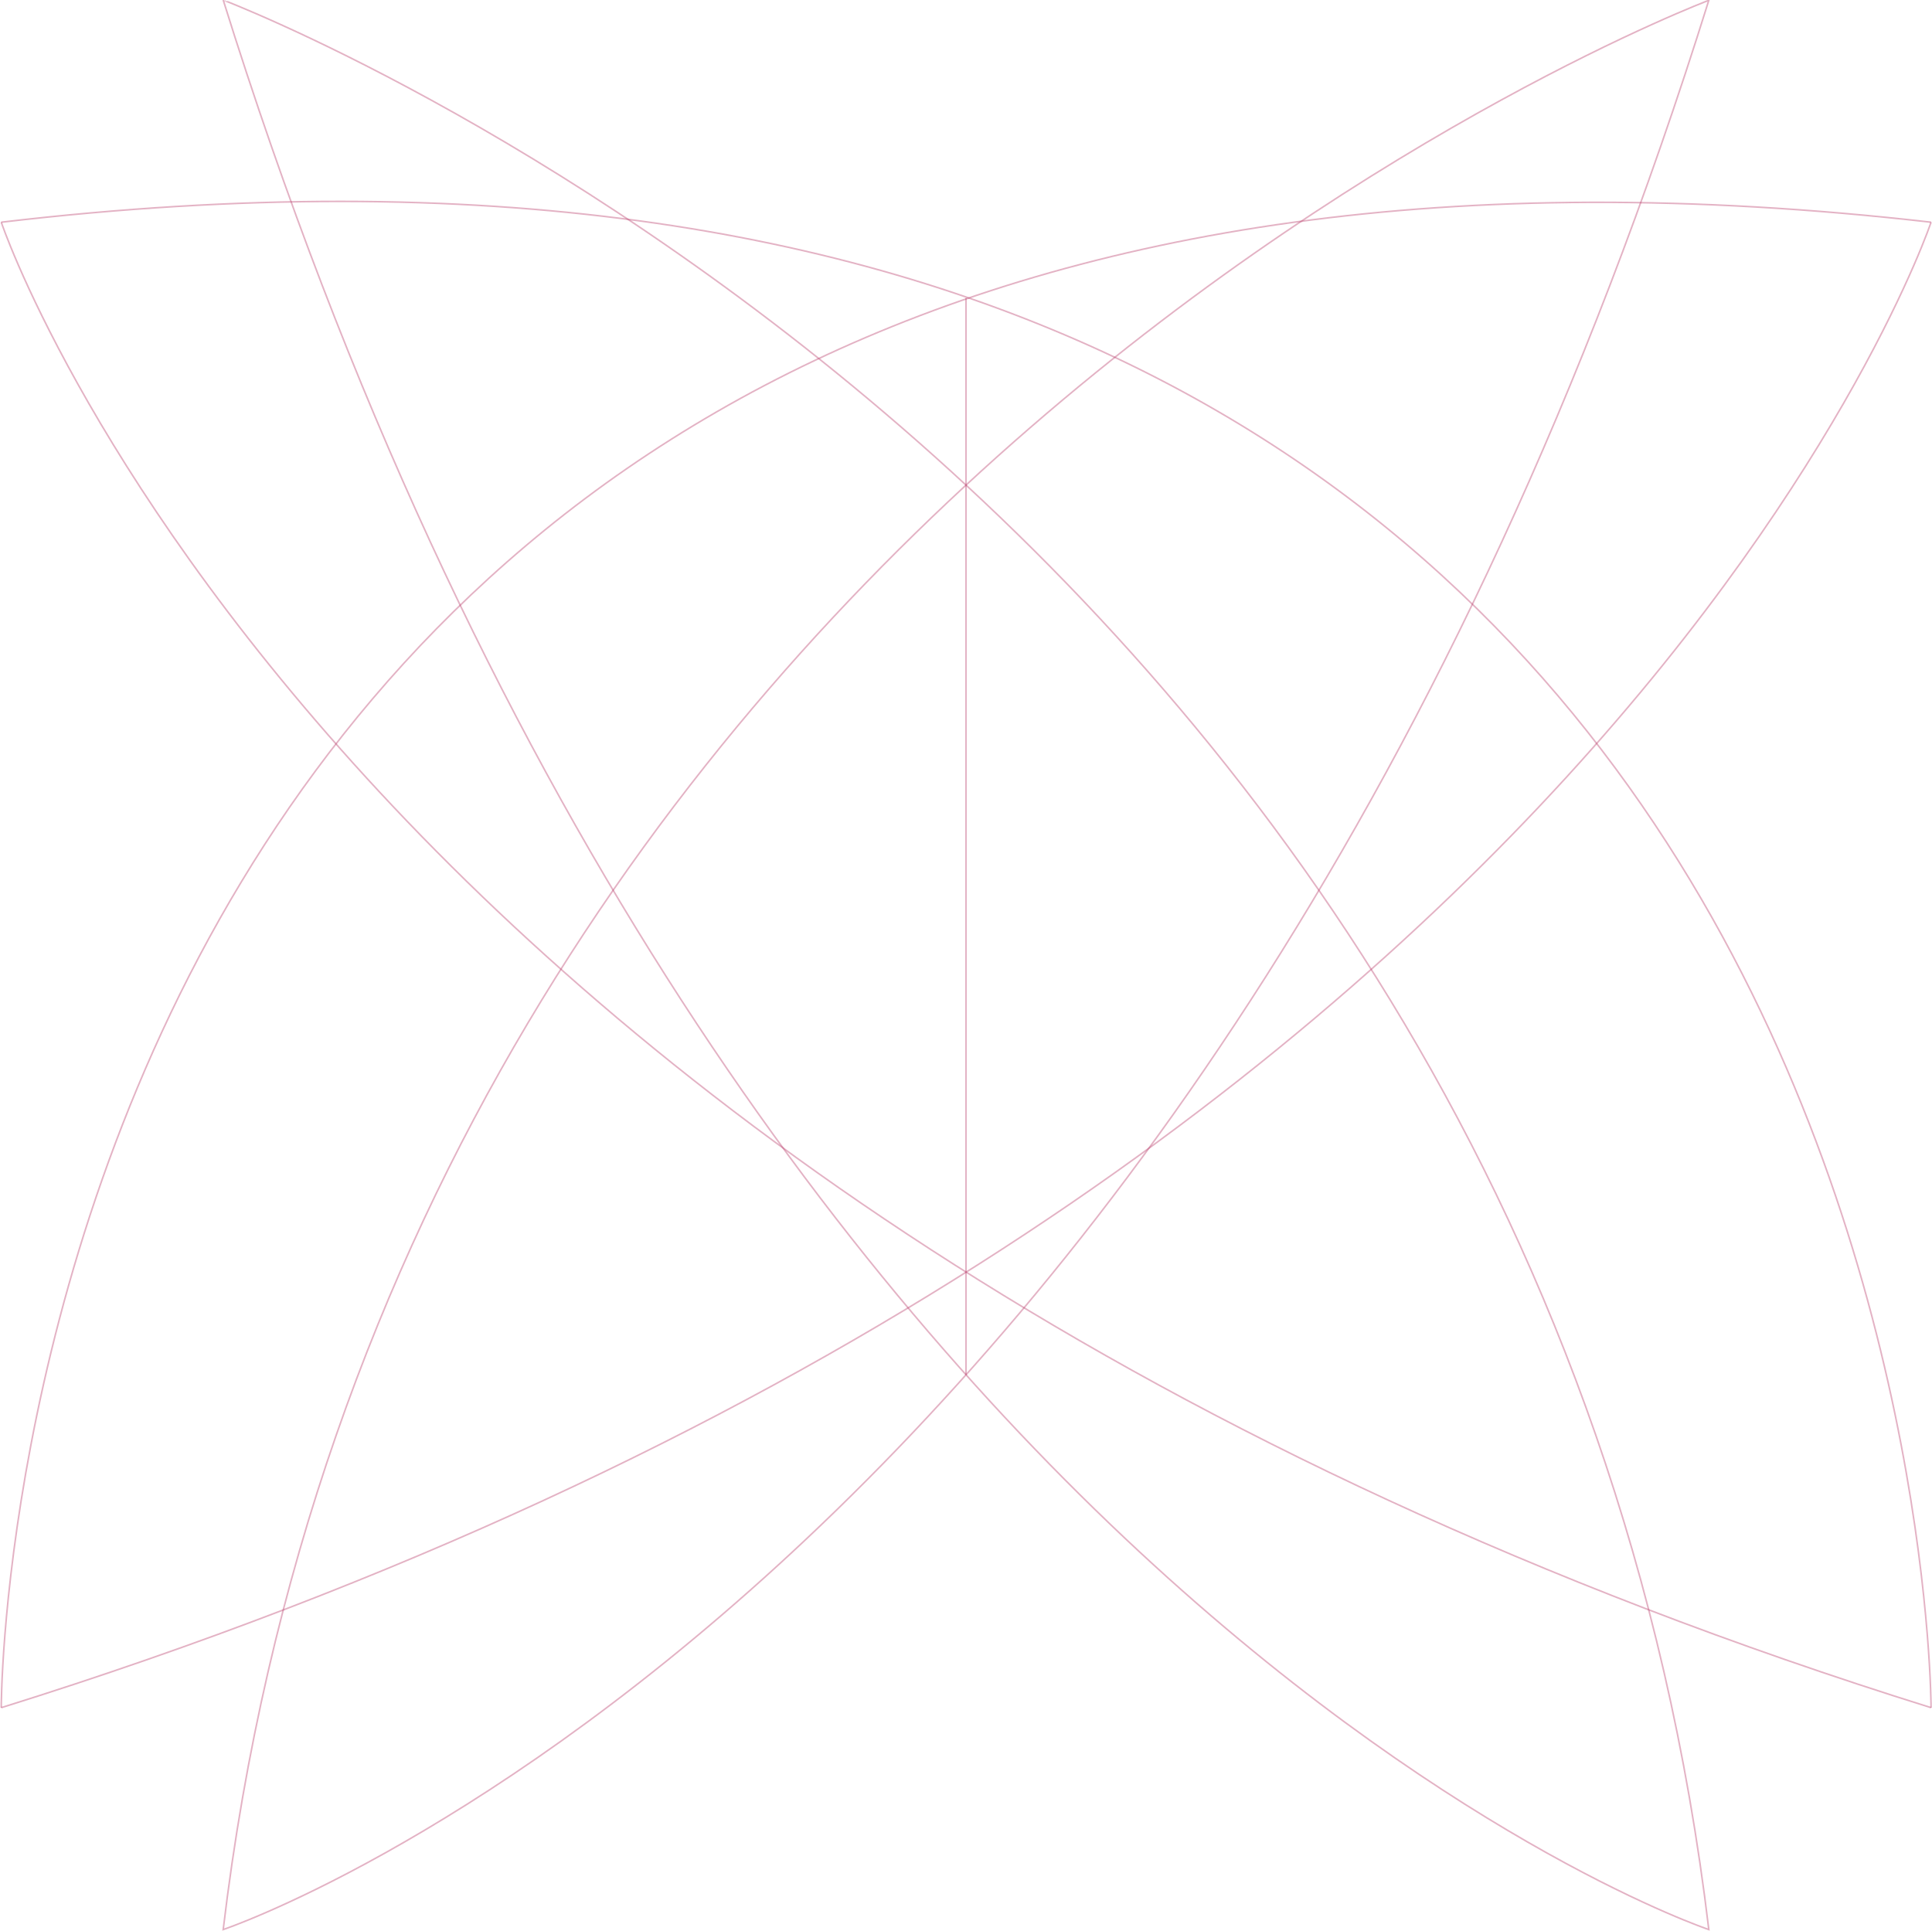
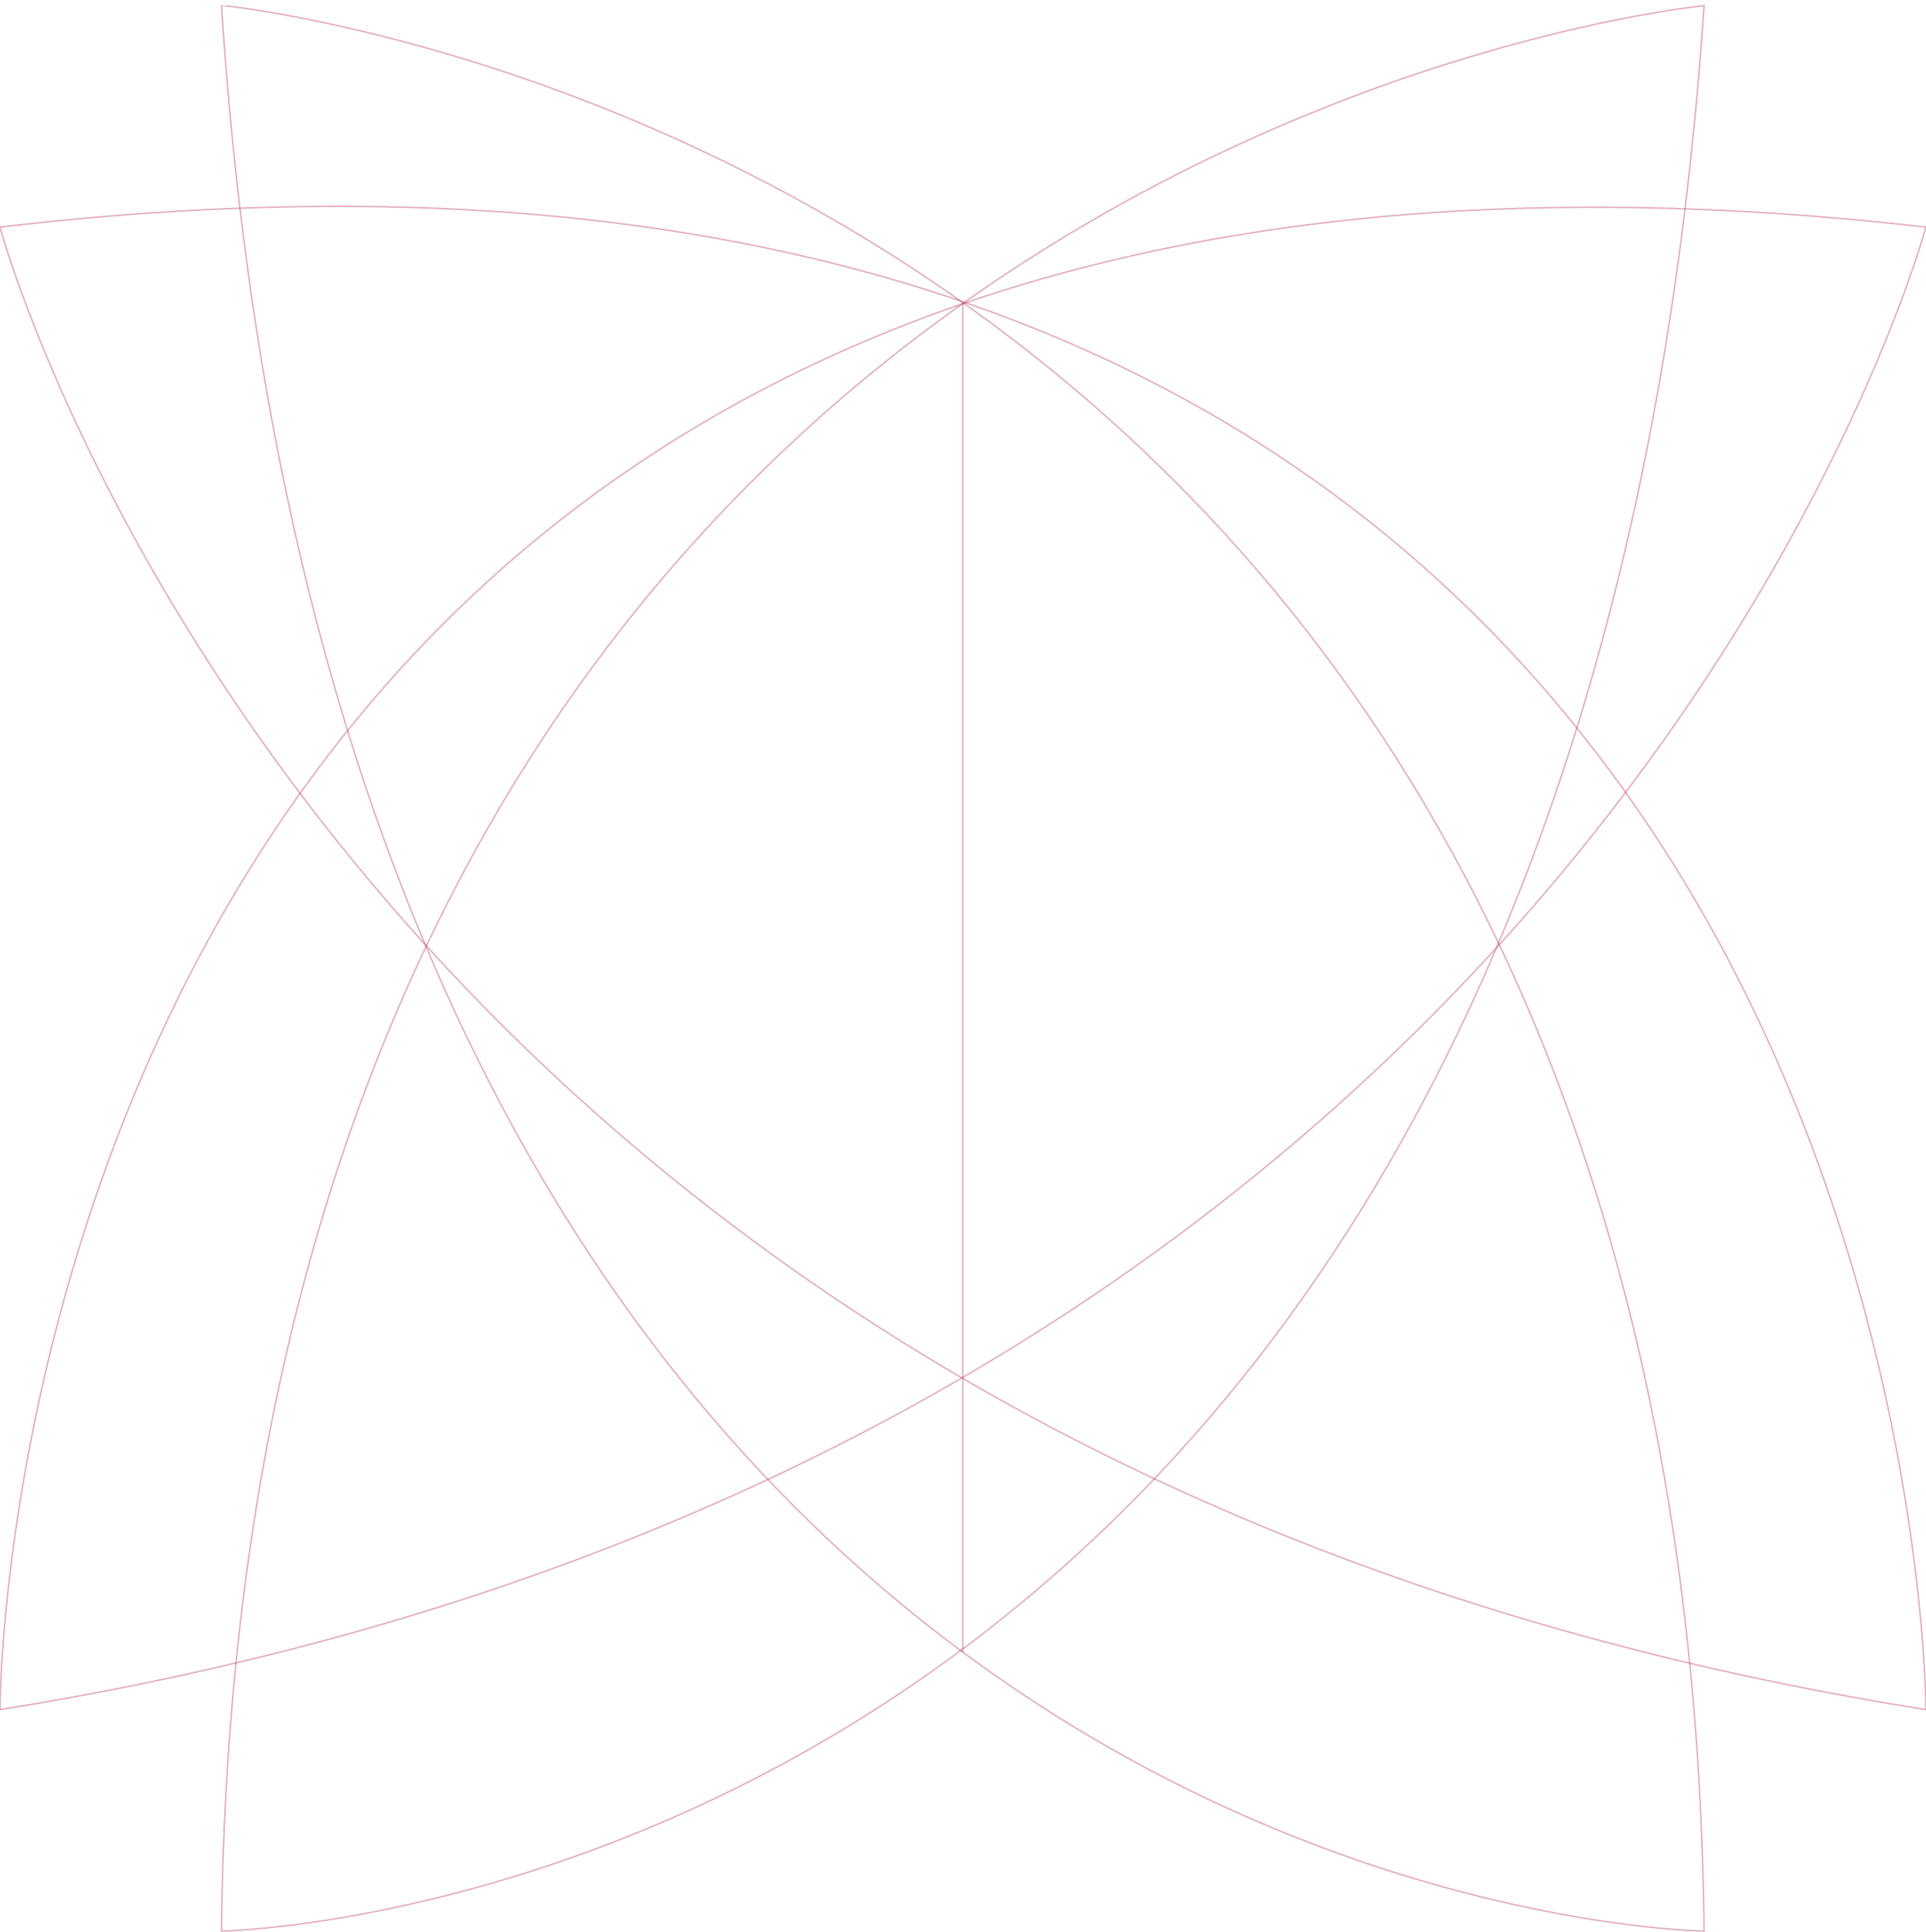
- <svg xmlns="http://www.w3.org/2000/svg" version="1.1" id="Layer_1" x="0px" y="0px" viewBox="182.5 1.7 612 611.7" enable-background="new 182.5 1.7 612 611.7" xml:space="preserve">
-   <path opacity="0.4" fill="none" stroke="#BA3F6C" stroke-width="0.5" stroke-miterlimit="10" enable-background="new    " d="  M182.9,72.1C794.2,0,794.2,542.7,794.2,542.7" />
-   <path opacity="0.4" fill="none" stroke="#BA3F6C" stroke-width="0.5" stroke-miterlimit="10" enable-background="new    " d="  M182.9,542.7c0,0-0.9-540.9,611.3-470.6" />
-   <path opacity="0.4" fill="none" stroke="#BA3F6C" stroke-width="0.5" stroke-miterlimit="10" enable-background="new    " d="  M794.2,72.1c0,0-104.6,312.4-611.3,470.6" />
-   <path opacity="0.4" fill="none" stroke="#BA3F6C" stroke-width="0.5" stroke-miterlimit="10" enable-background="new    " d="  M794.2,542.7C287.5,384.5,182.9,72.1,182.9,72.1" />
-   <path opacity="0.4" fill="none" stroke="#BA3F6C" stroke-width="0.5" stroke-miterlimit="10" enable-background="new    " d="  M723.8,1.8C565.6,508.4,253.2,613,253.2,613C307.4,159.1,723.8,1.8,723.8,1.8z" />
-   <path opacity="0.4" fill="none" stroke="#BA3F6C" stroke-width="0.5" stroke-miterlimit="10" enable-background="new    " d="  M723.8,613c0,0-312.4-104.6-470.6-611.3C253.2,1.8,669.6,159.1,723.8,613z" />
-   <line opacity="0.4" fill="none" stroke="#BA3F6C" stroke-width="0.5" stroke-miterlimit="10" enable-background="new    " x1="488.5" y1="96.1" x2="488.5" y2="437.2" />
+ <svg xmlns="http://www.w3.org/2000/svg" version="1.1" id="Layer_1" x="0px" y="0px" viewBox="0 0 610.003 612" enable-background="new 0 0 610.003 612" xml:space="preserve">
+   <path opacity="0.4" fill="none" stroke="#BA3F6C" stroke-width="0.5" stroke-miterlimit="10" enable-background="new    " d="  M0,71.946c610.003-71.947,610.003,469.601,610.003,469.601" />
+   <path opacity="0.4" fill="none" stroke="#BA3F6C" stroke-width="0.5" stroke-miterlimit="10" enable-background="new    " d="  M0,541.547c0,0-0.898-539.752,610.002-469.601" />
+   <path opacity="0.4" fill="none" stroke="#BA3F6C" stroke-width="0.5" stroke-miterlimit="10" enable-background="new    " d="  M610.003,71.946c0,0-104.129,388.845-610.002,469.601" />
+   <path opacity="0.4" fill="none" stroke="#BA3F6C" stroke-width="0.5" stroke-miterlimit="10" enable-background="new    " d="  M610.003,541.547C103.788,461.508,0,71.946,0,71.946" />
+   <path opacity="0.4" fill="none" stroke="#BA3F6C" stroke-width="0.5" stroke-miterlimit="10" enable-background="new    " d="  M539.752,1.796C499.079,605.797,70.151,611.698,70.151,611.698C76.144,45.863,539.752,1.796,539.752,1.796z" />
+   <path opacity="0.4" fill="none" stroke="#BA3F6C" stroke-width="0.5" stroke-miterlimit="10" enable-background="new    " d="  M539.752,611.698c0,0-430.451-4.407-469.601-610.002C70.151,1.796,533.974,45.26,539.752,611.698z" />
+   <line opacity="0.4" fill="none" stroke="#BA3F6C" stroke-width="0.5" stroke-miterlimit="10" enable-background="new    " x1="304.951" y1="95.895" x2="304.951" y2="523.379" />
</svg>
